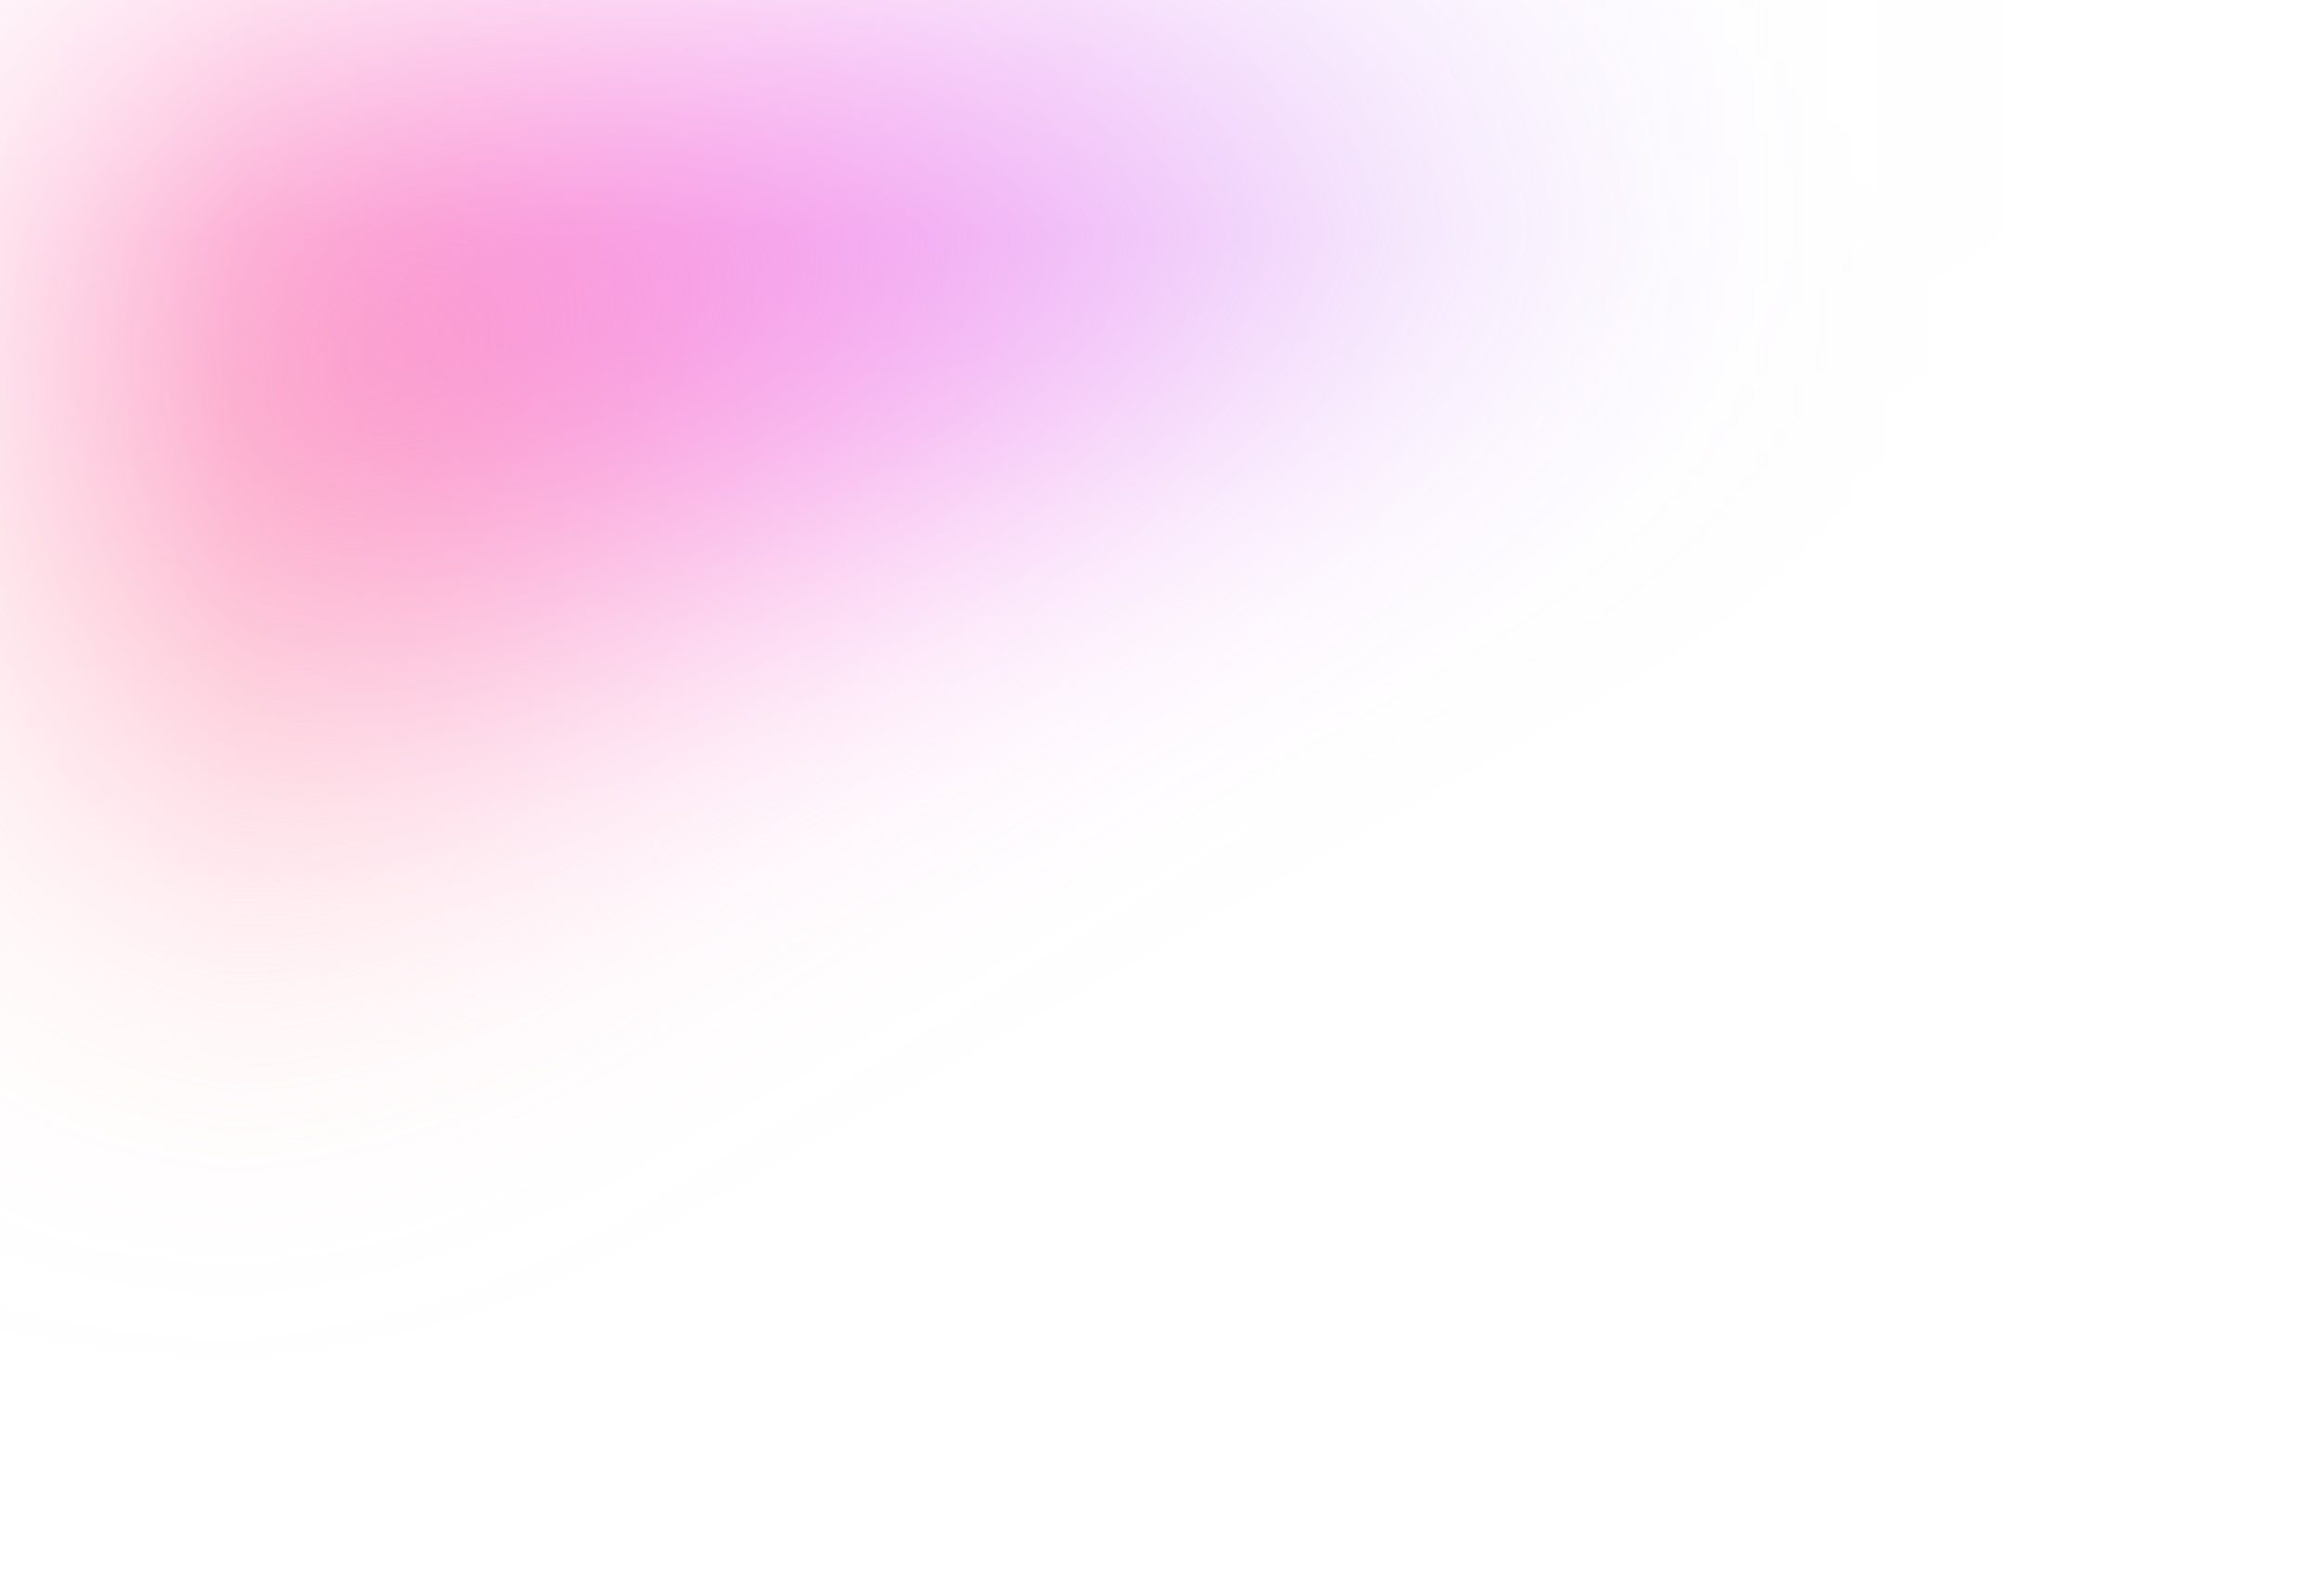
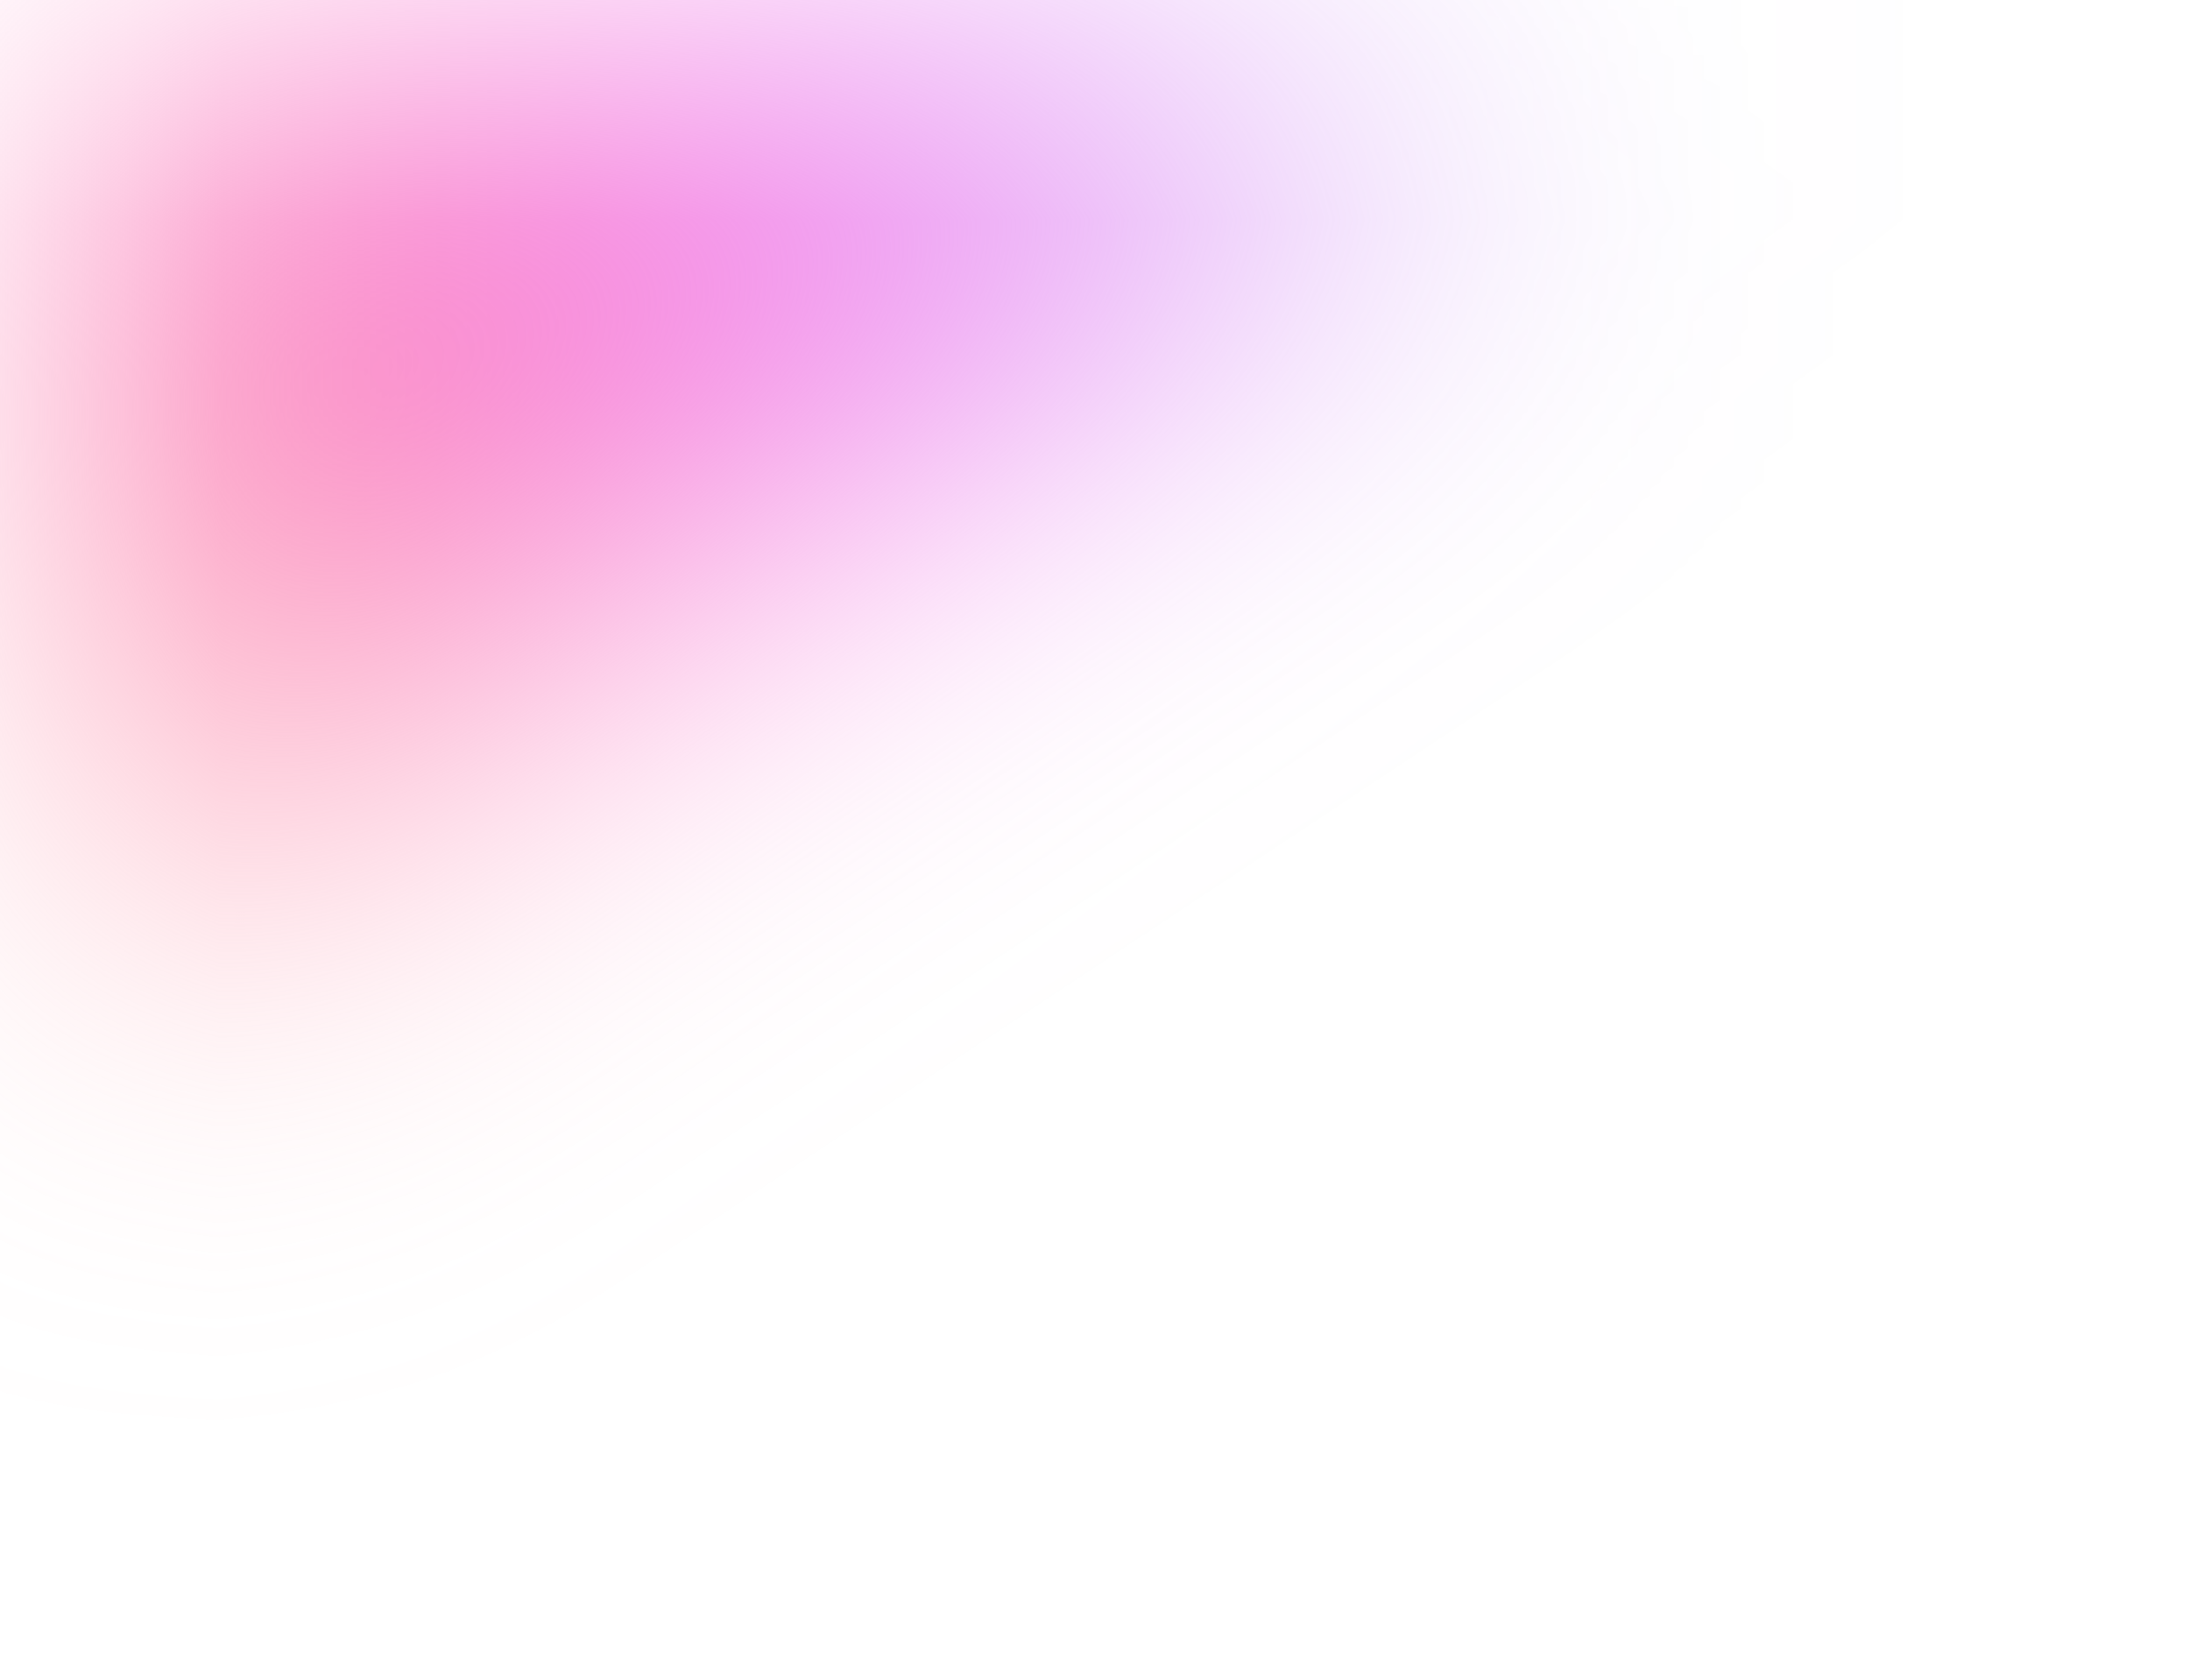
- <svg xmlns="http://www.w3.org/2000/svg" width="2560" height="1762" viewBox="0 0 2560 1762" fill="none">
-   <g filter="url(#filter0_f_823_473)">
-     <rect opacity="0.67" width="225.875" height="1194.14" transform="matrix(-0.870706 0.491804 0.60879 0.793332 1113.38 -1007.71)" fill="#4314CB" />
-     <rect width="225.875" height="1194.14" transform="matrix(-0.870706 0.491804 0.60879 0.793332 916.708 -896.623)" fill="#8C35EC" />
-     <rect width="225.875" height="1194.14" transform="matrix(-0.870706 0.491804 0.60879 0.793332 720.036 -785.537)" fill="#BB44F0" />
-     <rect width="225.875" height="1194.14" transform="matrix(-0.870706 0.491804 0.60879 0.793332 523.366 -674.451)" fill="#E554F3" />
-     <rect width="225.875" height="1194.14" transform="matrix(-0.870706 0.491804 0.60879 0.793332 326.696 -563.365)" fill="#F664E4" />
-     <rect width="225.875" height="1194.14" transform="matrix(-0.870706 0.491804 0.60879 0.793332 130.026 -452.278)" fill="#F974CC" />
-     <rect width="225.875" height="1194.14" transform="matrix(-0.870706 0.491804 0.60879 0.793332 -66.6465 -341.192)" fill="#FB85B9" />
-     <rect width="225.875" height="1194.14" transform="matrix(-0.870706 0.491804 0.60879 0.793332 -263.317 -230.105)" fill="#FD97AE" />
-     <rect width="225.875" height="1194.14" transform="matrix(-0.870706 0.491804 0.60879 0.793332 -459.987 -119.019)" fill="#FEA9AA" />
-     <rect width="225.875" height="1194.14" transform="matrix(-0.870706 0.491804 0.60879 0.793332 -656.658 -7.93271)" fill="#FFC9BB" />
+ <svg xmlns="http://www.w3.org/2000/svg" width="2560" height="1964" viewBox="0 0 2560 1964" fill="none">
+   <g filter="url(#filter0_f_835_19)">
+     <rect opacity="0.67" width="235.957" height="1328.39" transform="matrix(-0.833501 0.552519 0.547264 0.83696 1113.38 -1182.65)" fill="#4314CB" />
+     <rect width="235.958" height="1328.39" transform="matrix(-0.833501 0.552519 0.547264 0.83696 916.707 -1052.28)" fill="#8C35EC" />
+     <rect width="235.958" height="1328.39" transform="matrix(-0.833501 0.552519 0.547264 0.83696 720.036 -921.907)" fill="#BB44F0" />
+     <rect width="235.958" height="1328.39" transform="matrix(-0.833501 0.552519 0.547264 0.83696 523.366 -791.536)" fill="#E554F3" />
+     <rect width="235.958" height="1328.39" transform="matrix(-0.833501 0.552519 0.547264 0.83696 326.696 -661.165)" fill="#F664E4" />
+     <rect width="235.958" height="1328.39" transform="matrix(-0.833501 0.552519 0.547264 0.83696 130.026 -530.794)" fill="#F974CC" />
+     <rect width="235.958" height="1328.39" transform="matrix(-0.833501 0.552519 0.547264 0.83696 -66.6465 -400.423)" fill="#FB85B9" />
+     <rect width="235.958" height="1328.39" transform="matrix(-0.833501 0.552519 0.547264 0.83696 -263.317 -270.052)" fill="#FD97AE" />
+     <rect width="235.958" height="1328.39" transform="matrix(-0.833501 0.552519 0.547264 0.83696 -459.987 -139.681)" fill="#FEA9AA" />
+     <rect width="235.958" height="1328.39" transform="matrix(-0.833501 0.552519 0.547264 0.83696 -656.658 -9.3103)" fill="#FFC9BB" />
  </g>
  <defs>
-     <filter id="filter0_f_823_473" x="-1650" y="-1940.97" width="4680.37" height="3702.56" filterUnits="userSpaceOnUse" color-interpolation-filters="sRGB">
+     <filter id="filter0_f_835_19" x="-1650" y="-2173.76" width="4680.37" height="4137" filterUnits="userSpaceOnUse" color-interpolation-filters="sRGB">
      <feFlood flood-opacity="0" result="BackgroundImageFix" />
      <feBlend mode="normal" in="SourceGraphic" in2="BackgroundImageFix" result="shape" />
-       <feGaussianBlur stdDeviation="300" result="effect1_foregroundBlur_823_473" />
+       <feGaussianBlur stdDeviation="300" result="effect1_foregroundBlur_835_19" />
    </filter>
  </defs>
</svg>
